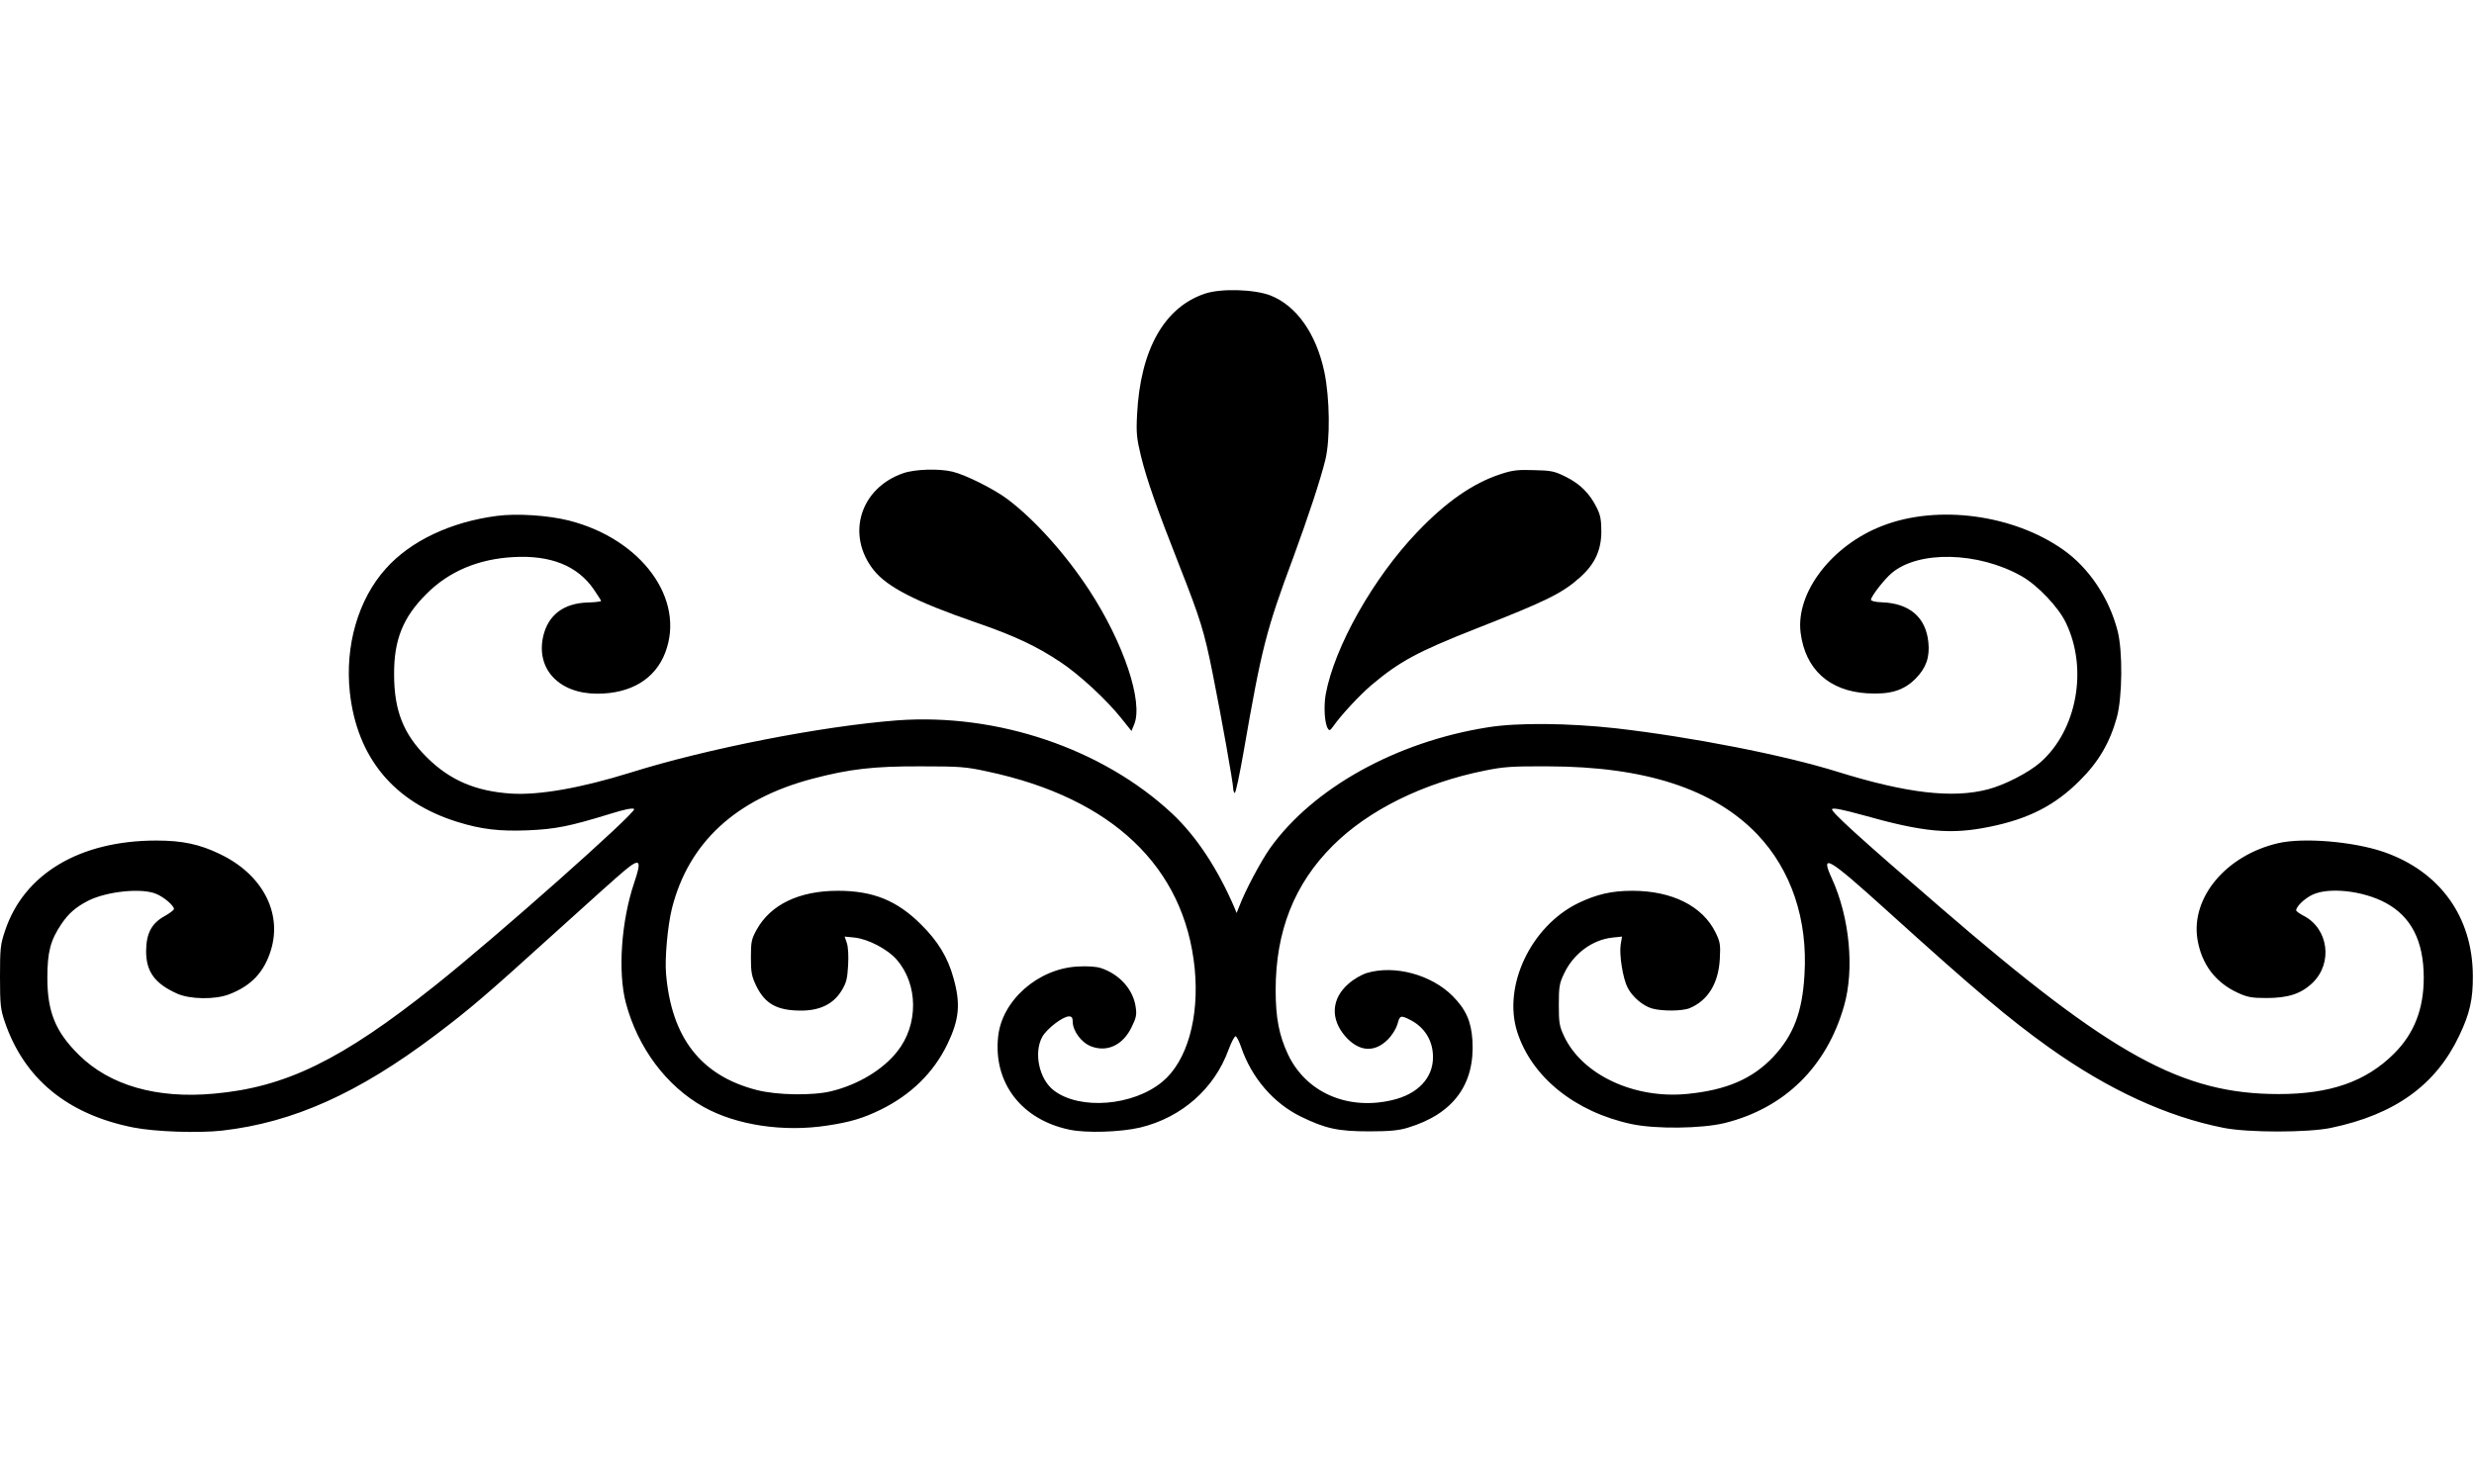
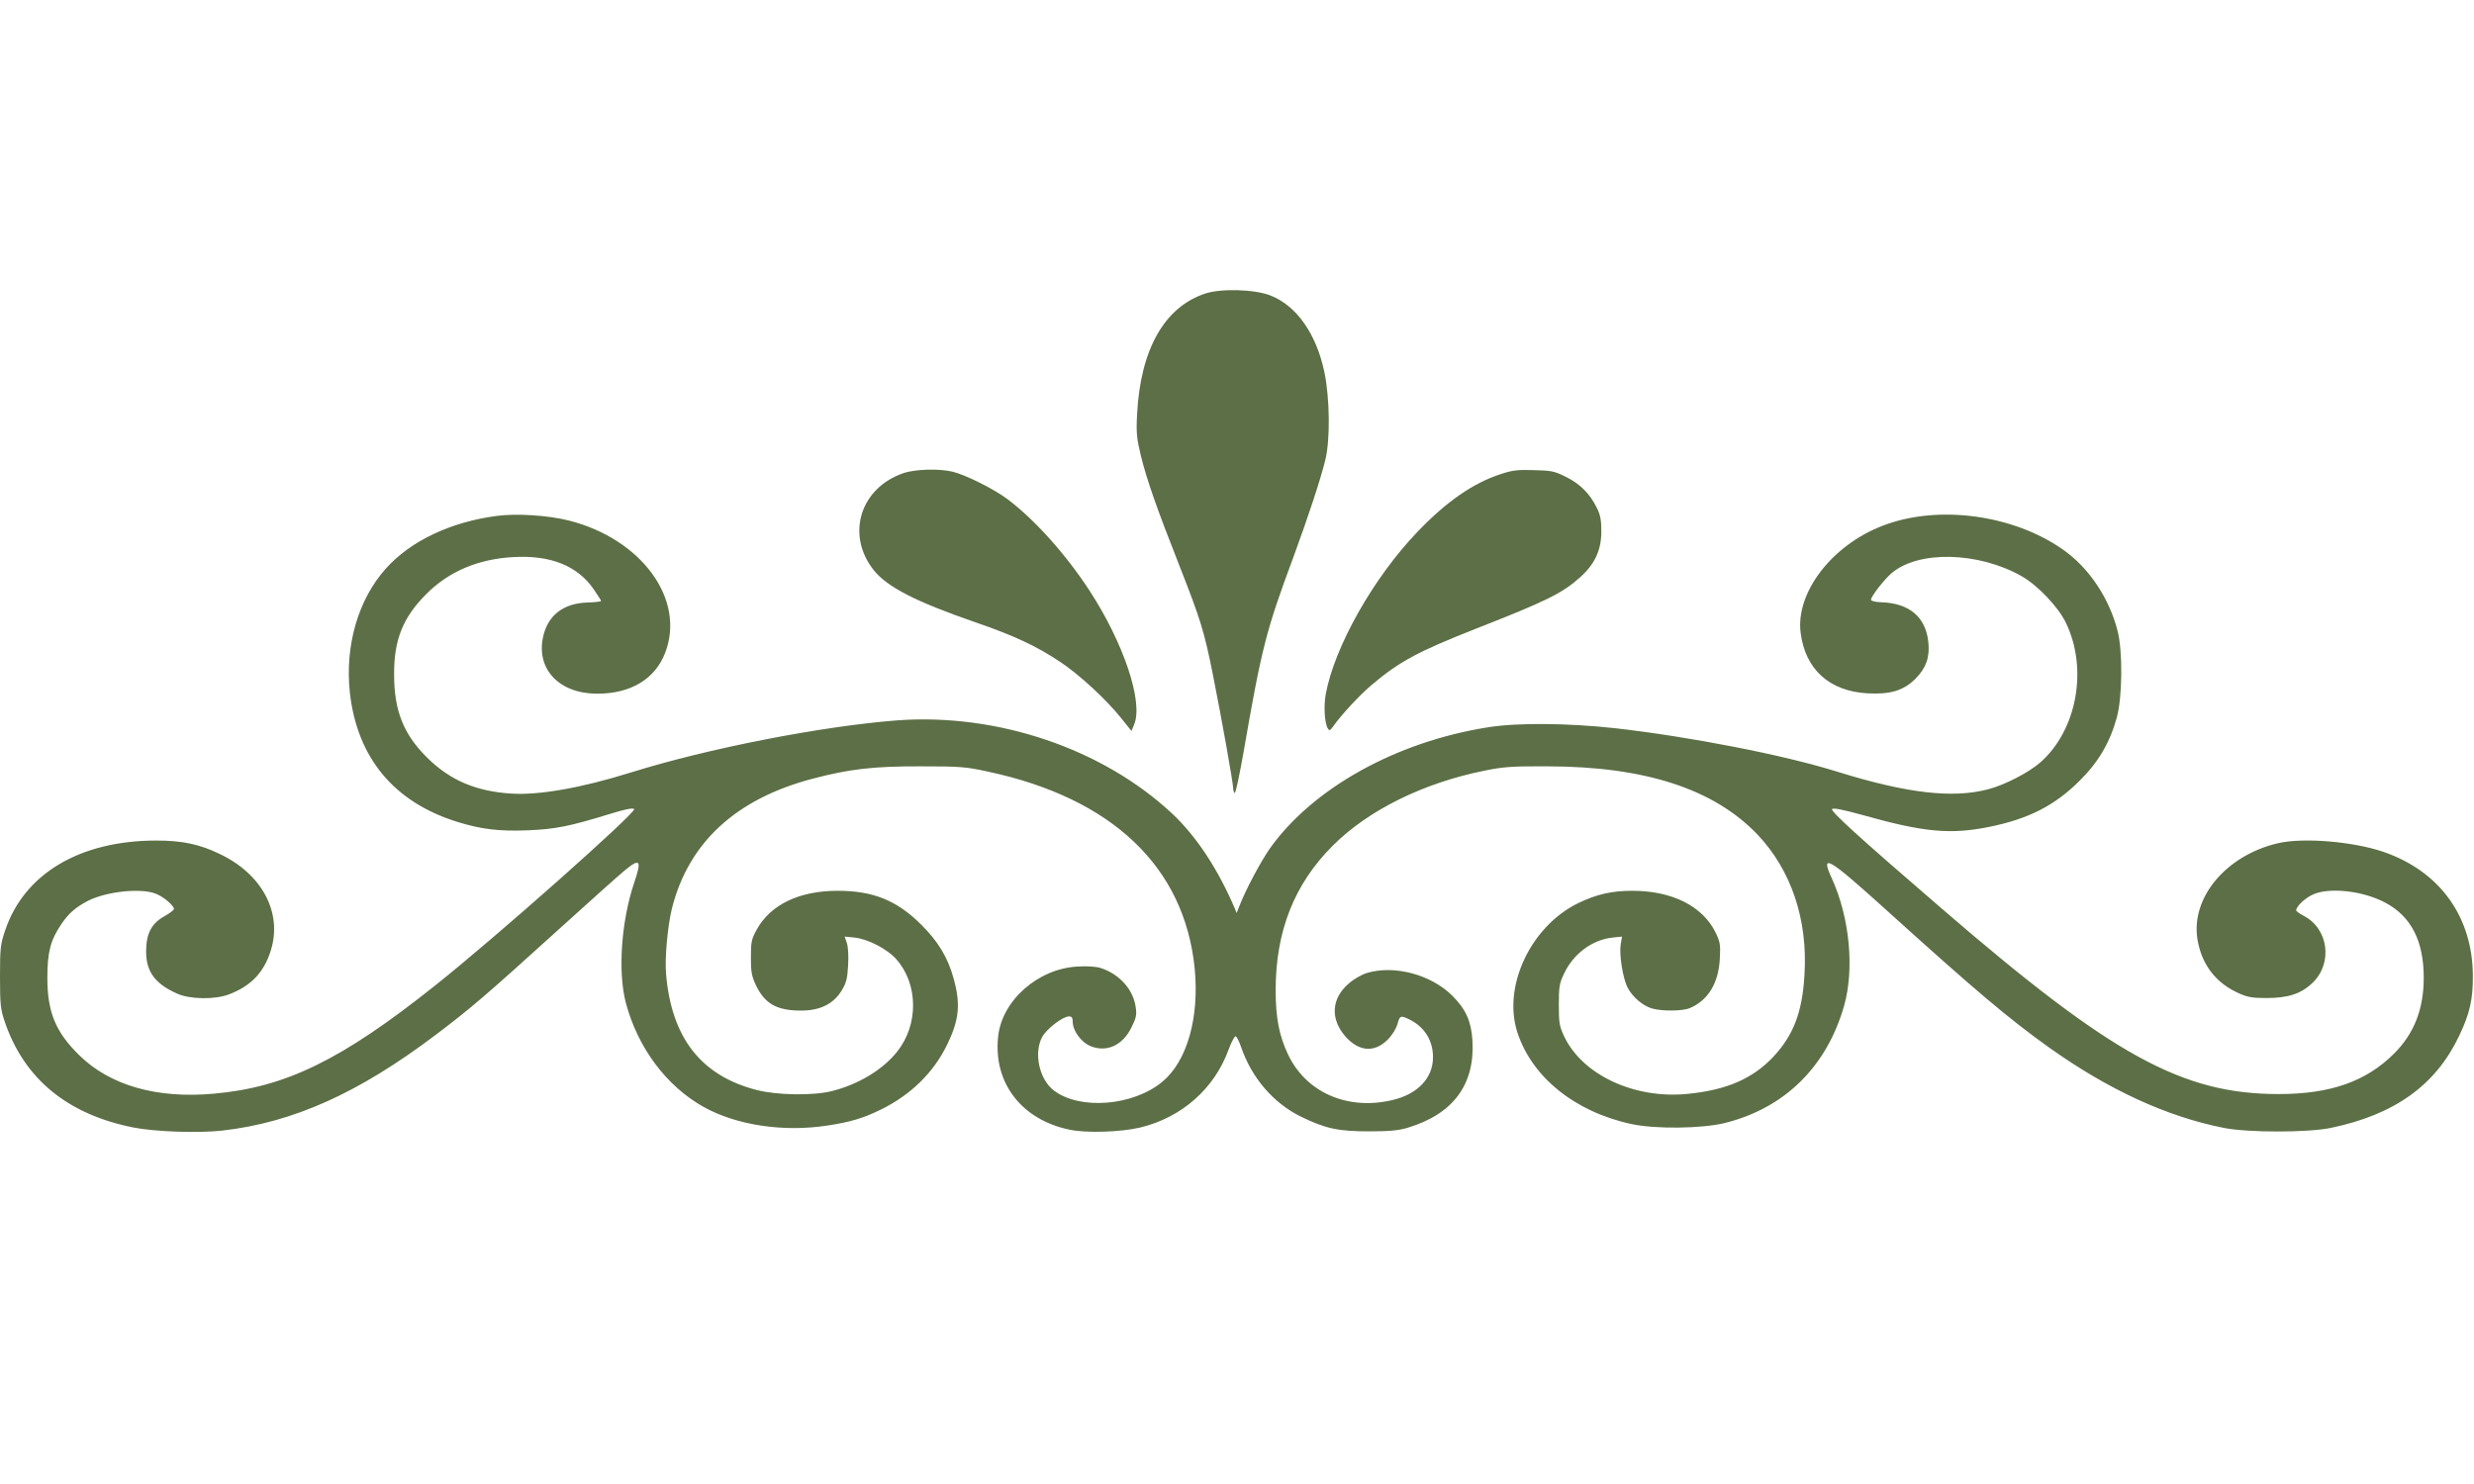
<svg xmlns="http://www.w3.org/2000/svg" version="1.0" width="1280pt" height="768pt" viewBox="0 0 1280 768" preserveAspectRatio="xMidYMid meet">
-   <g transform="translate(0,768) scale(0.1,-0.1)" fill="#000000" stroke="none">
+   <g transform="translate(0,768) scale(0.1,-0.1)" fill="#5c6f46" stroke="none">
    <path d="M6236 6161 c-212 -70 -336 -290 -353 -626 -5 -96 -2 -124 20 -215 30 -122 82 -271 200 -570 108 -275 127 -336 171 -555 47 -235 106 -567 106 -593 0 -12 4 -23 8 -26 5 -3 25 93 46 212 94 541 116 628 259 1012 77 210 139 398 164 500 26 107 23 320 -5 455 -42 198 -144 343 -279 396 -83 32 -254 37 -337 10z" />
    <path d="M4673 5231 c-223 -77 -297 -319 -153 -501 70 -88 216 -163 525 -270 204 -70 318 -124 441 -206 97 -64 240 -196 316 -292 l52 -65 14 34 c48 116 -54 421 -232 694 -121 185 -280 363 -421 470 -70 53 -219 128 -287 144 -71 17 -195 13 -255 -8z" />
    <path d="M7763 5226 c-143 -47 -281 -143 -430 -299 -228 -238 -429 -595 -474 -840 -11 -63 -6 -150 11 -177 8 -13 12 -11 27 10 41 59 138 163 198 214 144 122 241 174 535 290 375 147 454 186 548 271 74 67 107 139 107 235 0 58 -5 86 -23 121 -36 74 -87 125 -160 161 -60 30 -76 33 -167 35 -83 3 -112 -1 -172 -21z" />
    <path d="M2570 5010 c-238 -31 -447 -130 -574 -273 -143 -159 -212 -399 -186 -640 37 -338 228 -568 555 -670 125 -39 218 -50 367 -44 142 6 216 21 421 84 80 25 121 33 128 26 15 -15 -717 -665 -1032 -915 -484 -385 -771 -525 -1143 -558 -295 -27 -538 43 -697 200 -122 120 -164 223 -164 400 0 132 16 194 72 277 38 56 74 88 140 122 96 48 276 67 351 35 40 -16 92 -61 92 -78 0 -6 -23 -23 -50 -38 -66 -37 -93 -89 -94 -178 -1 -107 44 -170 160 -222 66 -30 196 -32 269 -4 115 44 182 115 217 230 59 194 -46 392 -264 496 -105 51 -195 70 -329 70 -396 0 -685 -172 -783 -467 -24 -71 -26 -92 -26 -239 0 -142 3 -168 24 -230 100 -296 324 -481 666 -549 111 -22 336 -30 460 -16 367 42 704 193 1105 496 181 137 256 201 630 540 160 145 316 285 348 311 79 65 88 53 48 -65 -67 -199 -85 -461 -43 -621 62 -233 210 -431 403 -539 169 -94 412 -131 639 -96 120 18 186 38 278 83 156 77 272 191 343 337 62 128 70 210 32 344 -29 106 -81 191 -167 276 -125 125 -249 175 -431 175 -200 0 -348 -71 -420 -201 -27 -49 -30 -63 -30 -144 0 -79 4 -97 28 -148 46 -93 108 -127 232 -127 97 0 167 34 209 103 25 41 30 61 34 132 3 48 0 97 -7 116 l-11 32 50 -5 c70 -7 171 -59 219 -114 112 -128 114 -337 3 -476 -74 -94 -202 -171 -340 -205 -96 -24 -283 -21 -387 6 -288 74 -441 270 -469 601 -7 81 8 246 30 337 86 342 330 568 728 673 190 50 316 65 561 64 200 0 231 -2 345 -27 644 -137 1018 -493 1071 -1018 25 -255 -39 -481 -167 -587 -151 -126 -428 -148 -562 -45 -76 58 -105 196 -59 278 24 42 106 105 138 105 14 0 19 -7 19 -27 0 -48 45 -109 95 -128 83 -32 165 6 210 100 23 46 27 64 21 102 -12 91 -83 171 -180 203 -24 8 -70 11 -121 8 -205 -11 -392 -176 -411 -364 -25 -238 121 -428 368 -480 87 -19 267 -13 368 11 214 52 383 201 456 402 15 41 32 72 37 70 6 -2 18 -26 28 -55 54 -159 167 -291 310 -361 128 -62 191 -76 354 -76 106 0 154 5 199 19 235 71 348 224 334 452 -6 98 -34 161 -103 230 -110 110 -299 161 -442 119 -29 -9 -69 -32 -96 -56 -89 -77 -95 -183 -16 -273 70 -79 150 -85 219 -16 23 23 43 56 50 79 12 47 17 48 68 22 73 -38 116 -107 116 -191 1 -109 -80 -194 -214 -224 -230 -53 -443 41 -536 237 -46 98 -64 188 -64 333 0 304 96 549 296 748 183 183 467 324 786 388 98 20 142 23 328 22 501 -1 857 -117 1082 -352 175 -184 262 -440 244 -727 -11 -193 -57 -313 -162 -425 -107 -113 -241 -171 -442 -191 -275 -28 -546 98 -640 299 -24 51 -27 69 -27 162 0 92 3 112 27 161 48 103 146 176 252 187 l48 5 -7 -42 c-8 -51 11 -174 36 -222 24 -48 80 -95 126 -108 53 -15 158 -14 196 2 94 40 148 128 155 254 4 74 2 88 -22 137 -67 137 -225 216 -431 216 -107 0 -184 -18 -280 -64 -245 -120 -391 -429 -315 -667 75 -233 298 -413 590 -476 125 -27 364 -24 483 5 310 77 528 291 618 607 54 190 29 456 -63 658 -62 135 -21 111 282 -163 460 -416 633 -562 840 -710 307 -219 611 -359 905 -417 126 -25 436 -25 555 0 331 69 543 222 664 478 54 113 71 188 70 309 -1 305 -170 540 -461 641 -157 54 -417 76 -548 45 -268 -63 -450 -281 -416 -496 21 -129 92 -224 209 -278 48 -22 71 -27 147 -27 114 0 181 22 240 79 106 102 82 281 -47 347 -21 11 -38 23 -38 28 0 19 43 61 83 80 84 41 262 22 379 -41 133 -71 198 -198 198 -388 0 -161 -49 -288 -153 -392 -145 -145 -330 -210 -597 -210 -500 0 -863 199 -1745 961 -433 373 -576 504 -566 514 7 7 56 -3 158 -31 315 -89 455 -102 656 -61 202 41 338 110 467 239 98 97 156 197 192 327 29 106 31 344 4 448 -43 169 -148 326 -280 419 -258 183 -650 236 -936 125 -263 -101 -450 -346 -424 -553 24 -190 148 -302 344 -314 120 -7 189 14 251 76 54 55 74 110 66 188 -13 130 -98 202 -241 207 -34 1 -56 7 -56 13 0 17 68 105 107 138 139 118 447 111 671 -15 84 -47 193 -162 231 -243 115 -239 56 -555 -132 -721 -60 -53 -186 -118 -272 -140 -183 -48 -421 -20 -775 90 -281 88 -759 181 -1150 226 -245 27 -508 30 -662 5 -475 -75 -906 -315 -1128 -627 -48 -69 -127 -217 -158 -299 l-14 -35 -10 25 c-87 203 -198 372 -324 490 -360 336 -904 520 -1422 482 -390 -30 -980 -145 -1382 -271 -254 -79 -470 -117 -615 -108 -184 12 -317 69 -436 187 -122 121 -170 243 -170 430 -1 179 46 295 166 415 117 118 269 182 451 192 193 11 332 -45 416 -167 20 -30 38 -57 38 -60 0 -3 -30 -7 -67 -8 -127 -3 -208 -65 -233 -177 -37 -168 83 -295 280 -295 174 0 300 76 352 213 105 276 -122 587 -498 683 -107 27 -271 38 -374 24z" />
  </g>
</svg>
